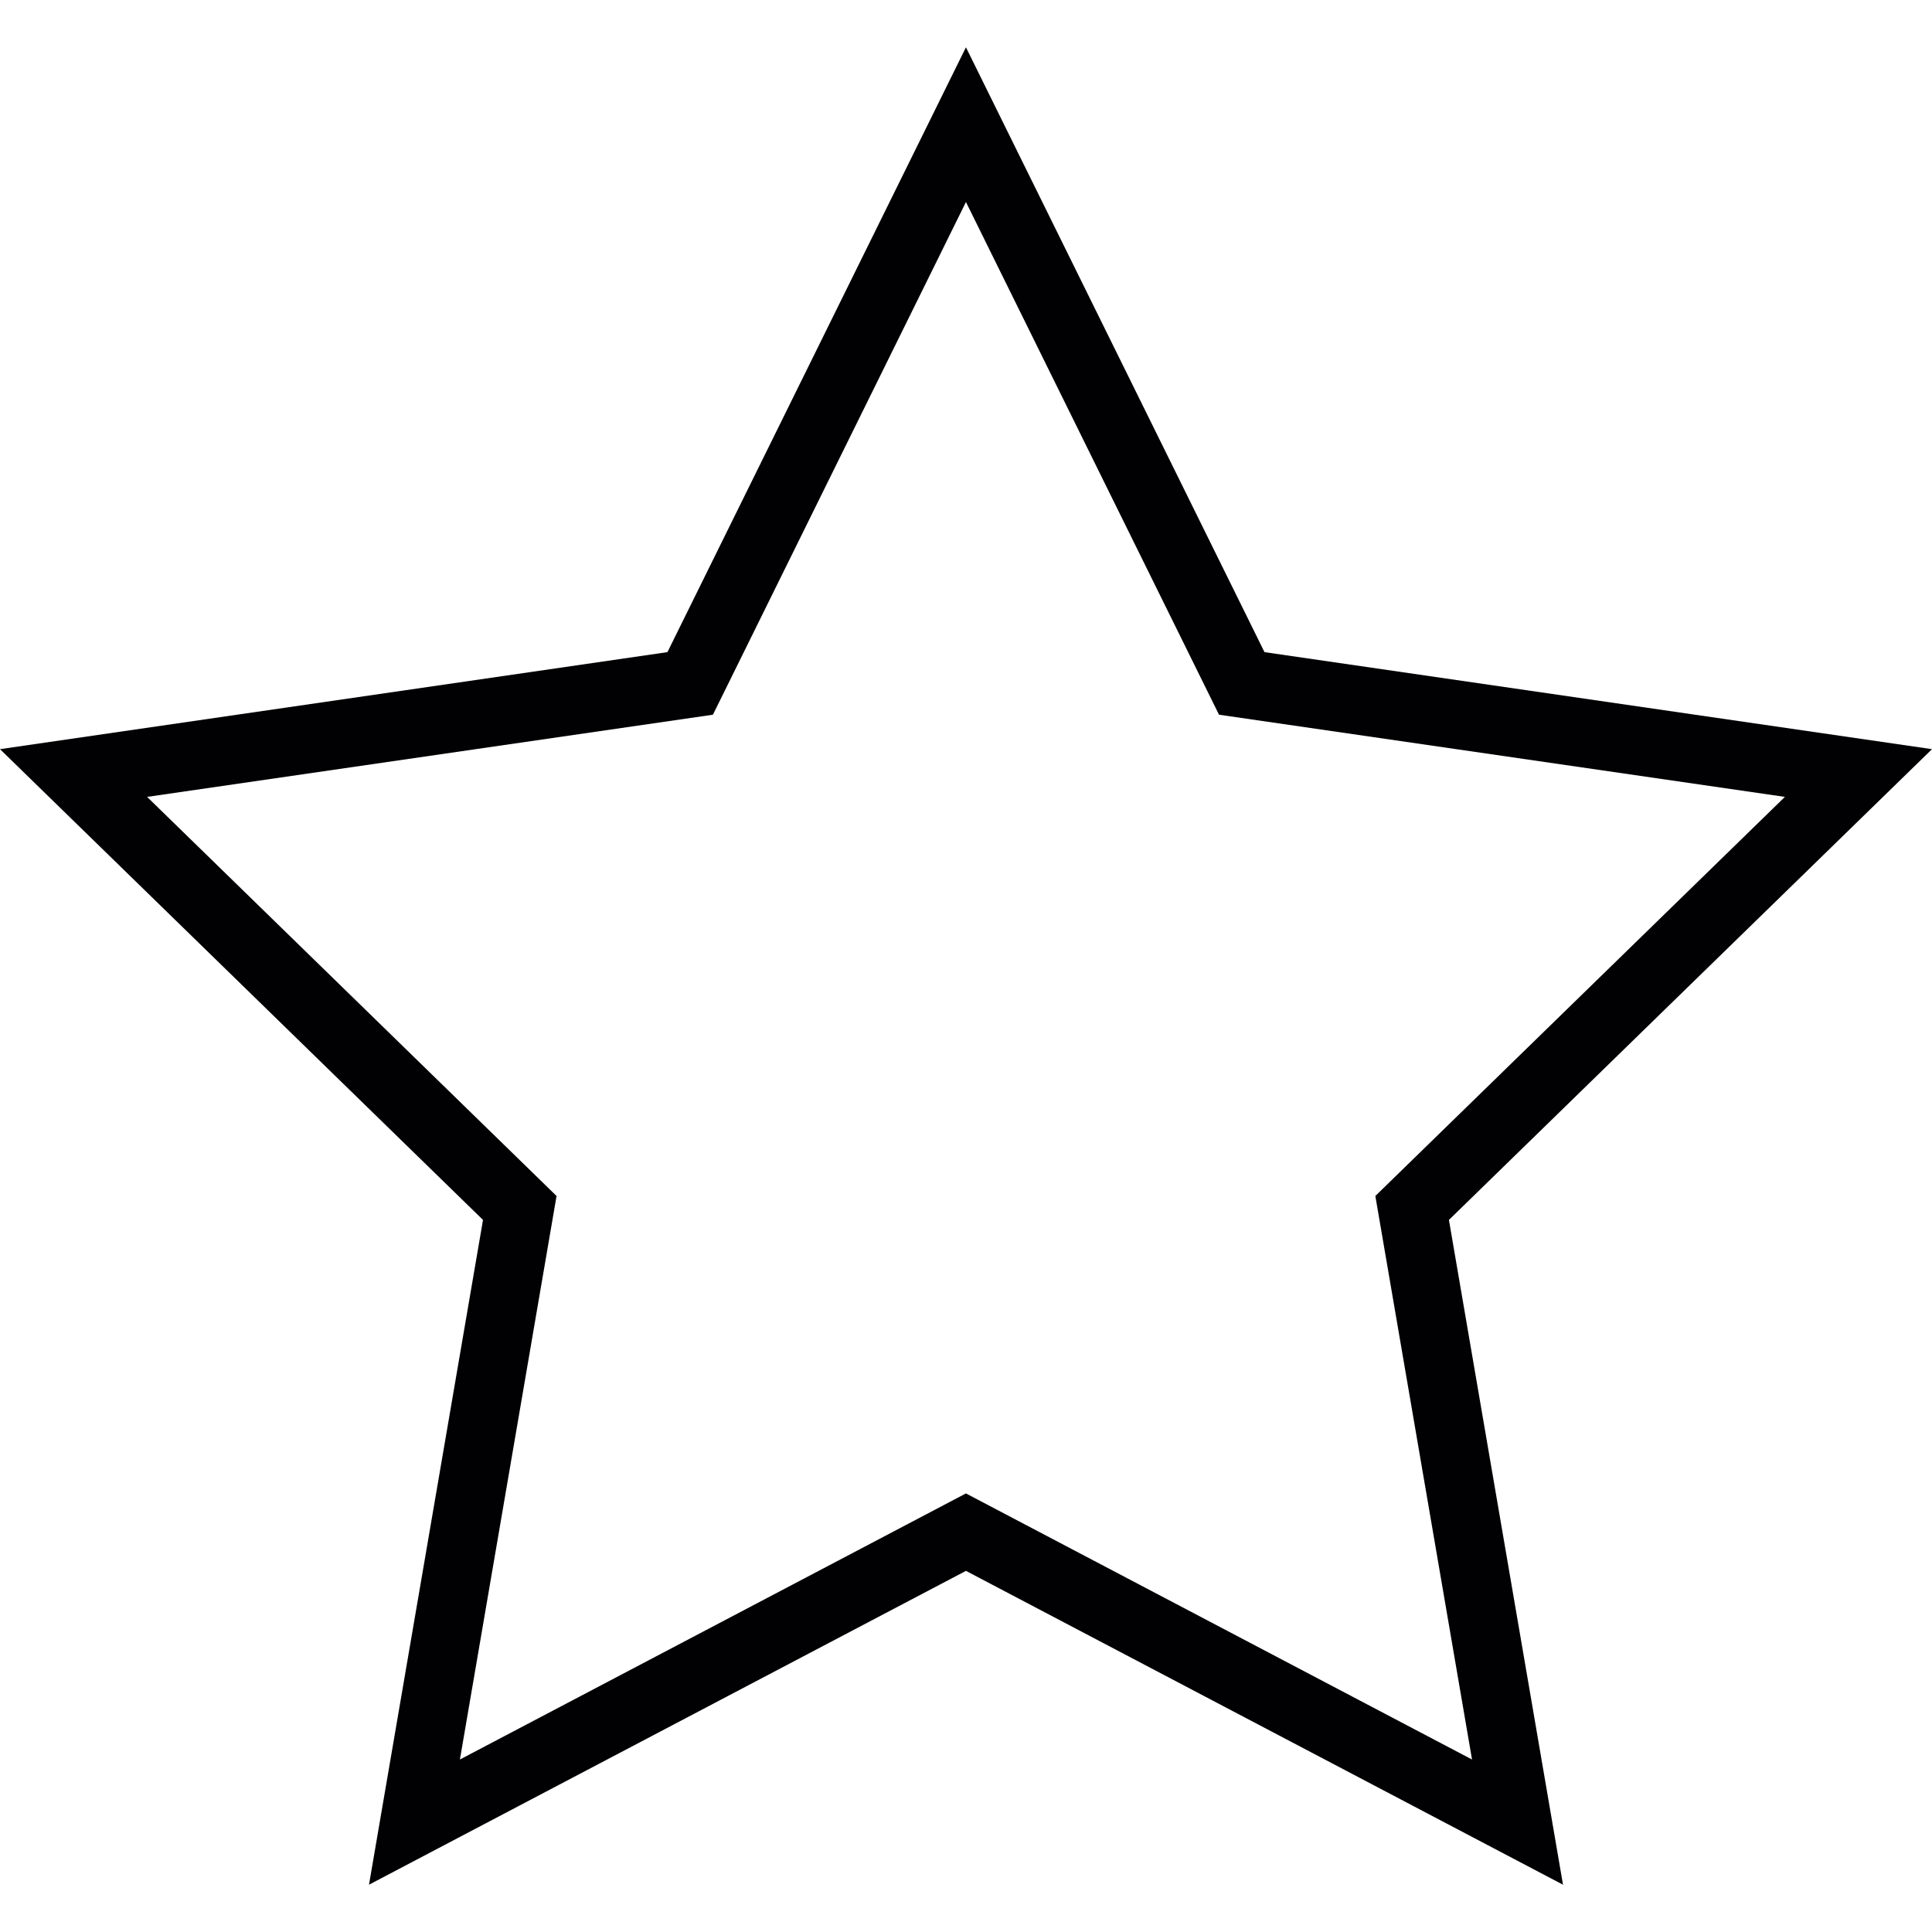
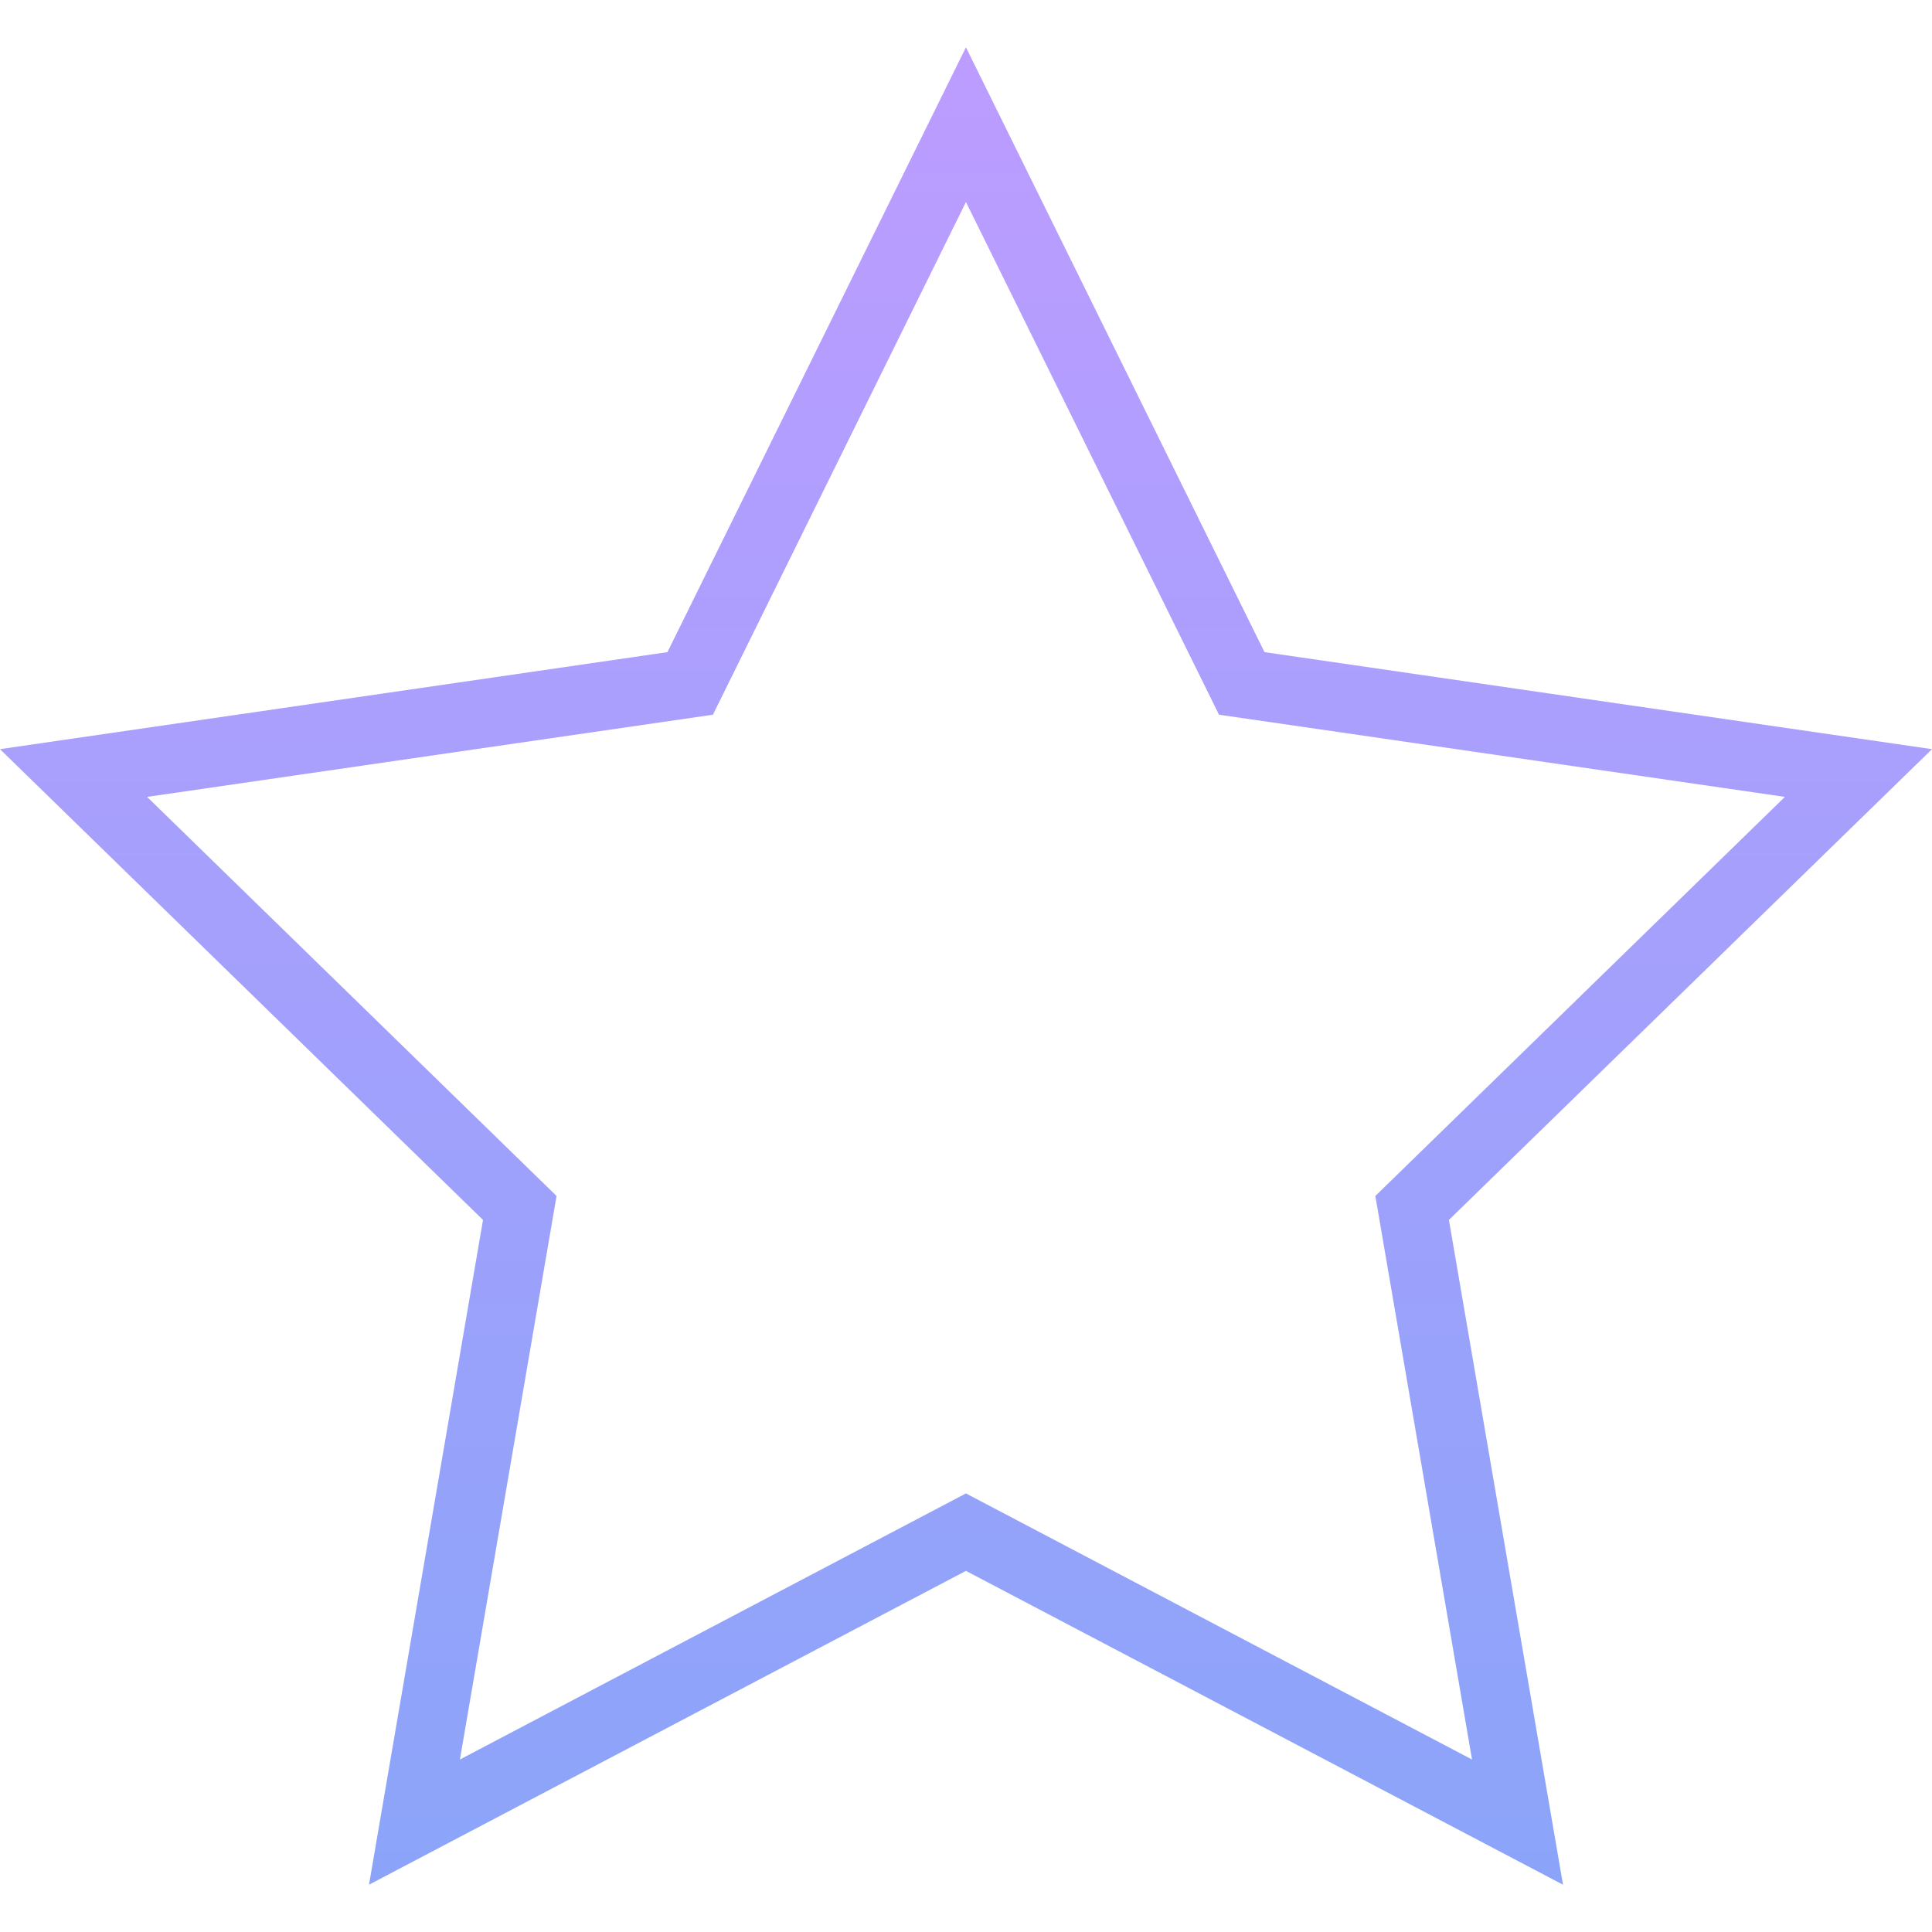
- <svg xmlns="http://www.w3.org/2000/svg" version="1.1" id="Capa_1" x="0px" y="0px" viewBox="0 0 199.897 199.897" style="enable-background:new 0 0 199.897 199.897;" xml:space="preserve">
+ <svg xmlns="http://www.w3.org/2000/svg" height="16" width="16" version="1.1" id="Capa_1" x="0px" y="0px" viewBox="0 0 199.897 199.897" style="enable-background:new 0 0 199.897 199.897;" xml:space="preserve">
  <g>
    <g>
      <g>
-         <path style="fill:#010002;" d="M38.179,195.003l11.796-68.782L0,77.513l69.058-10.039l30.885-62.58l30.889,62.58l69.065,10.039     l-49.982,48.708l11.803,68.782l-61.775-32.471L38.179,195.003z M99.943,154.519l52.362,27.532l-10.003-58.307l42.374-41.293     l-58.55-8.503L99.943,20.902L73.764,73.948l-58.543,8.503l42.363,41.293l-9.999,58.307L99.943,154.519z" />
+         <path fill="url(#Gradient)" d="M38.179,195.003l11.796-68.782L0,77.513l69.058-10.039l30.885-62.58l30.889,62.58l69.065,10.039     l-49.982,48.708l11.803,68.782l-61.775-32.471L38.179,195.003z M99.943,154.519l52.362,27.532l-10.003-58.307l42.374-41.293     l-58.55-8.503L99.943,20.902L73.764,73.948l-58.543,8.503l42.363,41.293l-9.999,58.307L99.943,154.519z" />
      </g>
    </g>
  </g>
  <g>
</g>
  <g>
</g>
  <g>
</g>
  <g>
</g>
  <g>
</g>
  <g>
</g>
  <g>
</g>
  <g>
</g>
  <g>
</g>
  <g>
</g>
  <g>
</g>
  <g>
</g>
  <g>
</g>
  <g>
</g>
  <g>
</g>
+   <linearGradient id="Gradient" x1="0" x2="0" y1="0" y2="1">
+     <stop style="stop-color:#BC9CFF;" offset="0" />
+     <stop style="stop-color:#8BA4F9;" offset="1" />
+   </linearGradient>
</svg>
